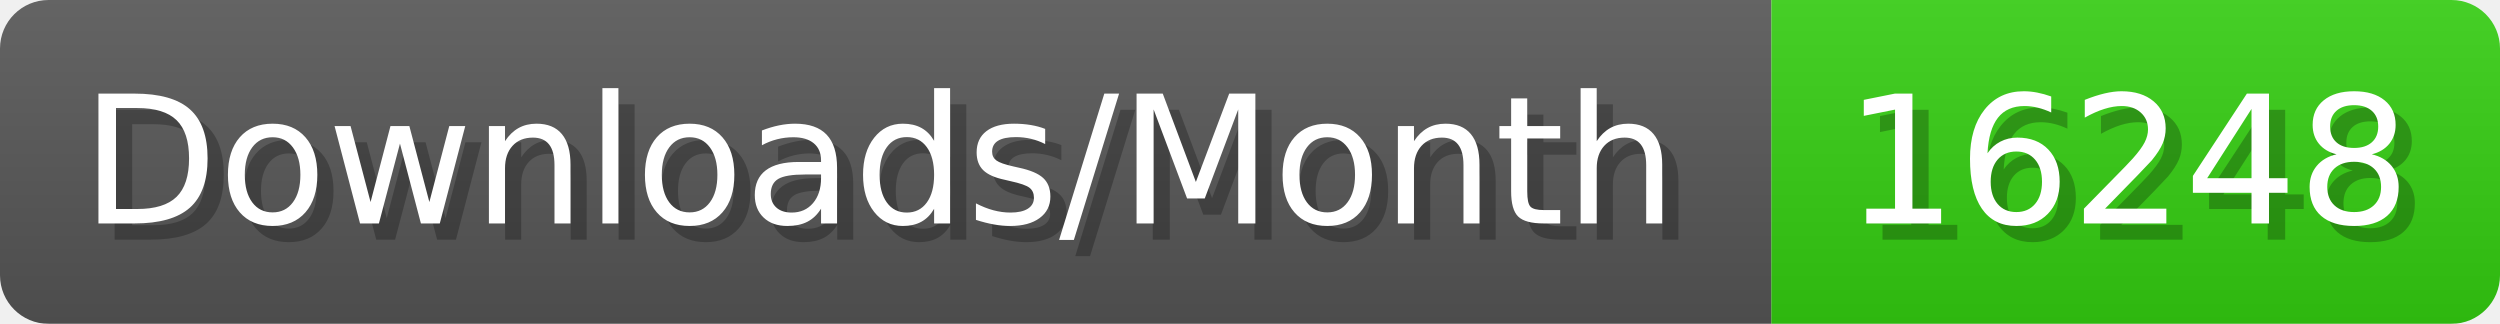
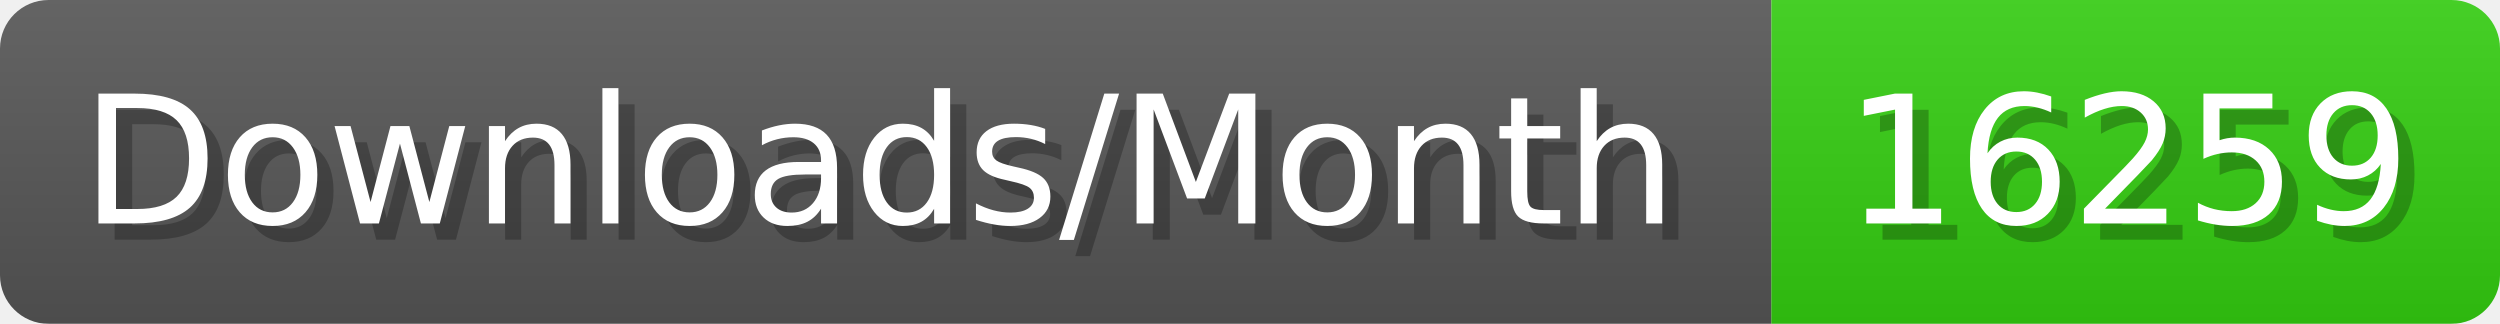
- <svg xmlns="http://www.w3.org/2000/svg" width="154.4" height="20" viewBox="0 0 1544 200" role="img" aria-label="Downloads/Month: 16248">
+ <svg xmlns="http://www.w3.org/2000/svg" width="154.4" height="20" viewBox="0 0 1544 200" role="img" aria-label="Downloads/Month: 16259">
  <linearGradient id="YlXUI" x2="0" y2="100%">
    <stop offset="0" stop-opacity=".1" stop-color="#EEE" />
    <stop offset="1" stop-opacity=".1" />
  </linearGradient>
  <mask id="JHhop">
    <rect width="1544" height="200" rx="30" fill="#FFF" />
  </mask>
  <g mask="url(#JHhop)">
    <rect width="1094" height="200" fill="#555" />
    <rect width="450" height="200" fill="#3C1" x="1094" />
    <rect width="1544" height="200" fill="url(#YlXUI)" />
  </g>
  <g aria-hidden="true" fill="#fff" text-anchor="start" font-family="Verdana,DejaVu Sans,sans-serif" font-size="110">
    <text x="60" y="148" textLength="994" fill="#000" opacity="0.25">Downloads/Month</text>
    <text x="50" y="138" textLength="994">Downloads/Month</text>
-     <text x="1149" y="148" textLength="350" fill="#000" opacity="0.25">16248</text>
-     <text x="1139" y="138" textLength="350">16248</text>
+     <text x="1149" y="148" textLength="350" fill="#000" opacity="0.25">16259</text>
+     <text x="1139" y="138" textLength="350">16259</text>
  </g>
</svg>
